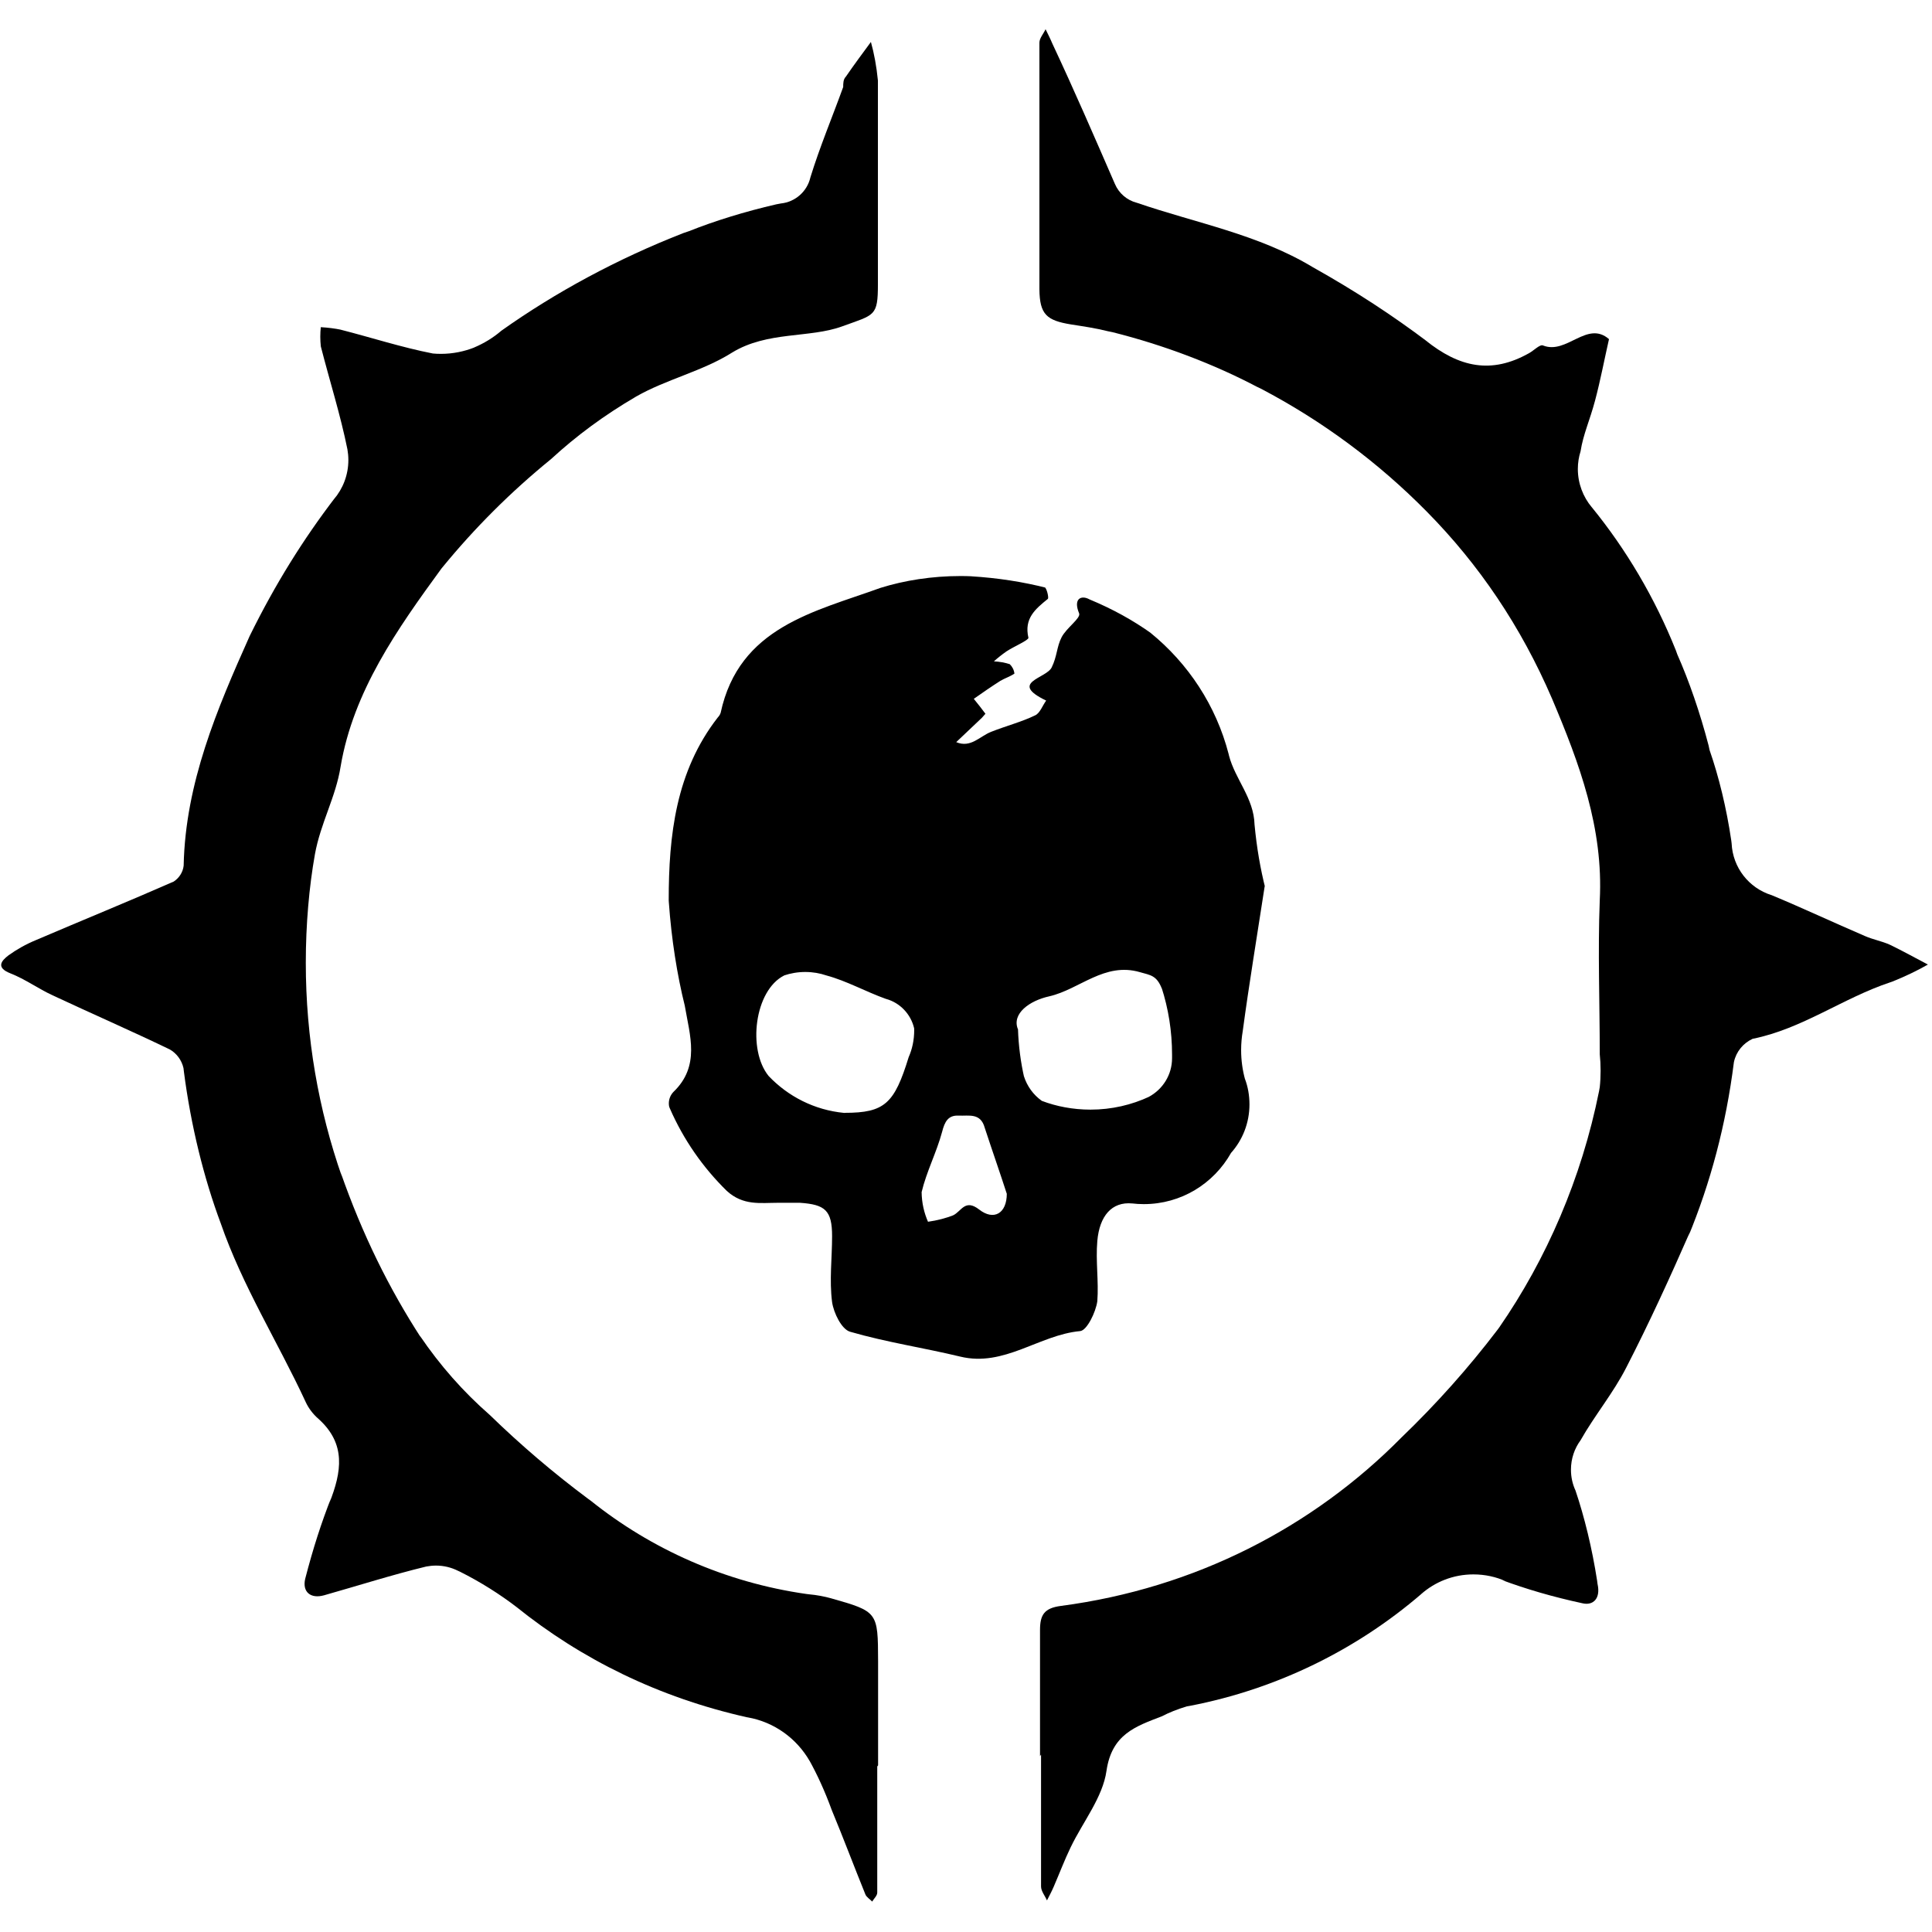
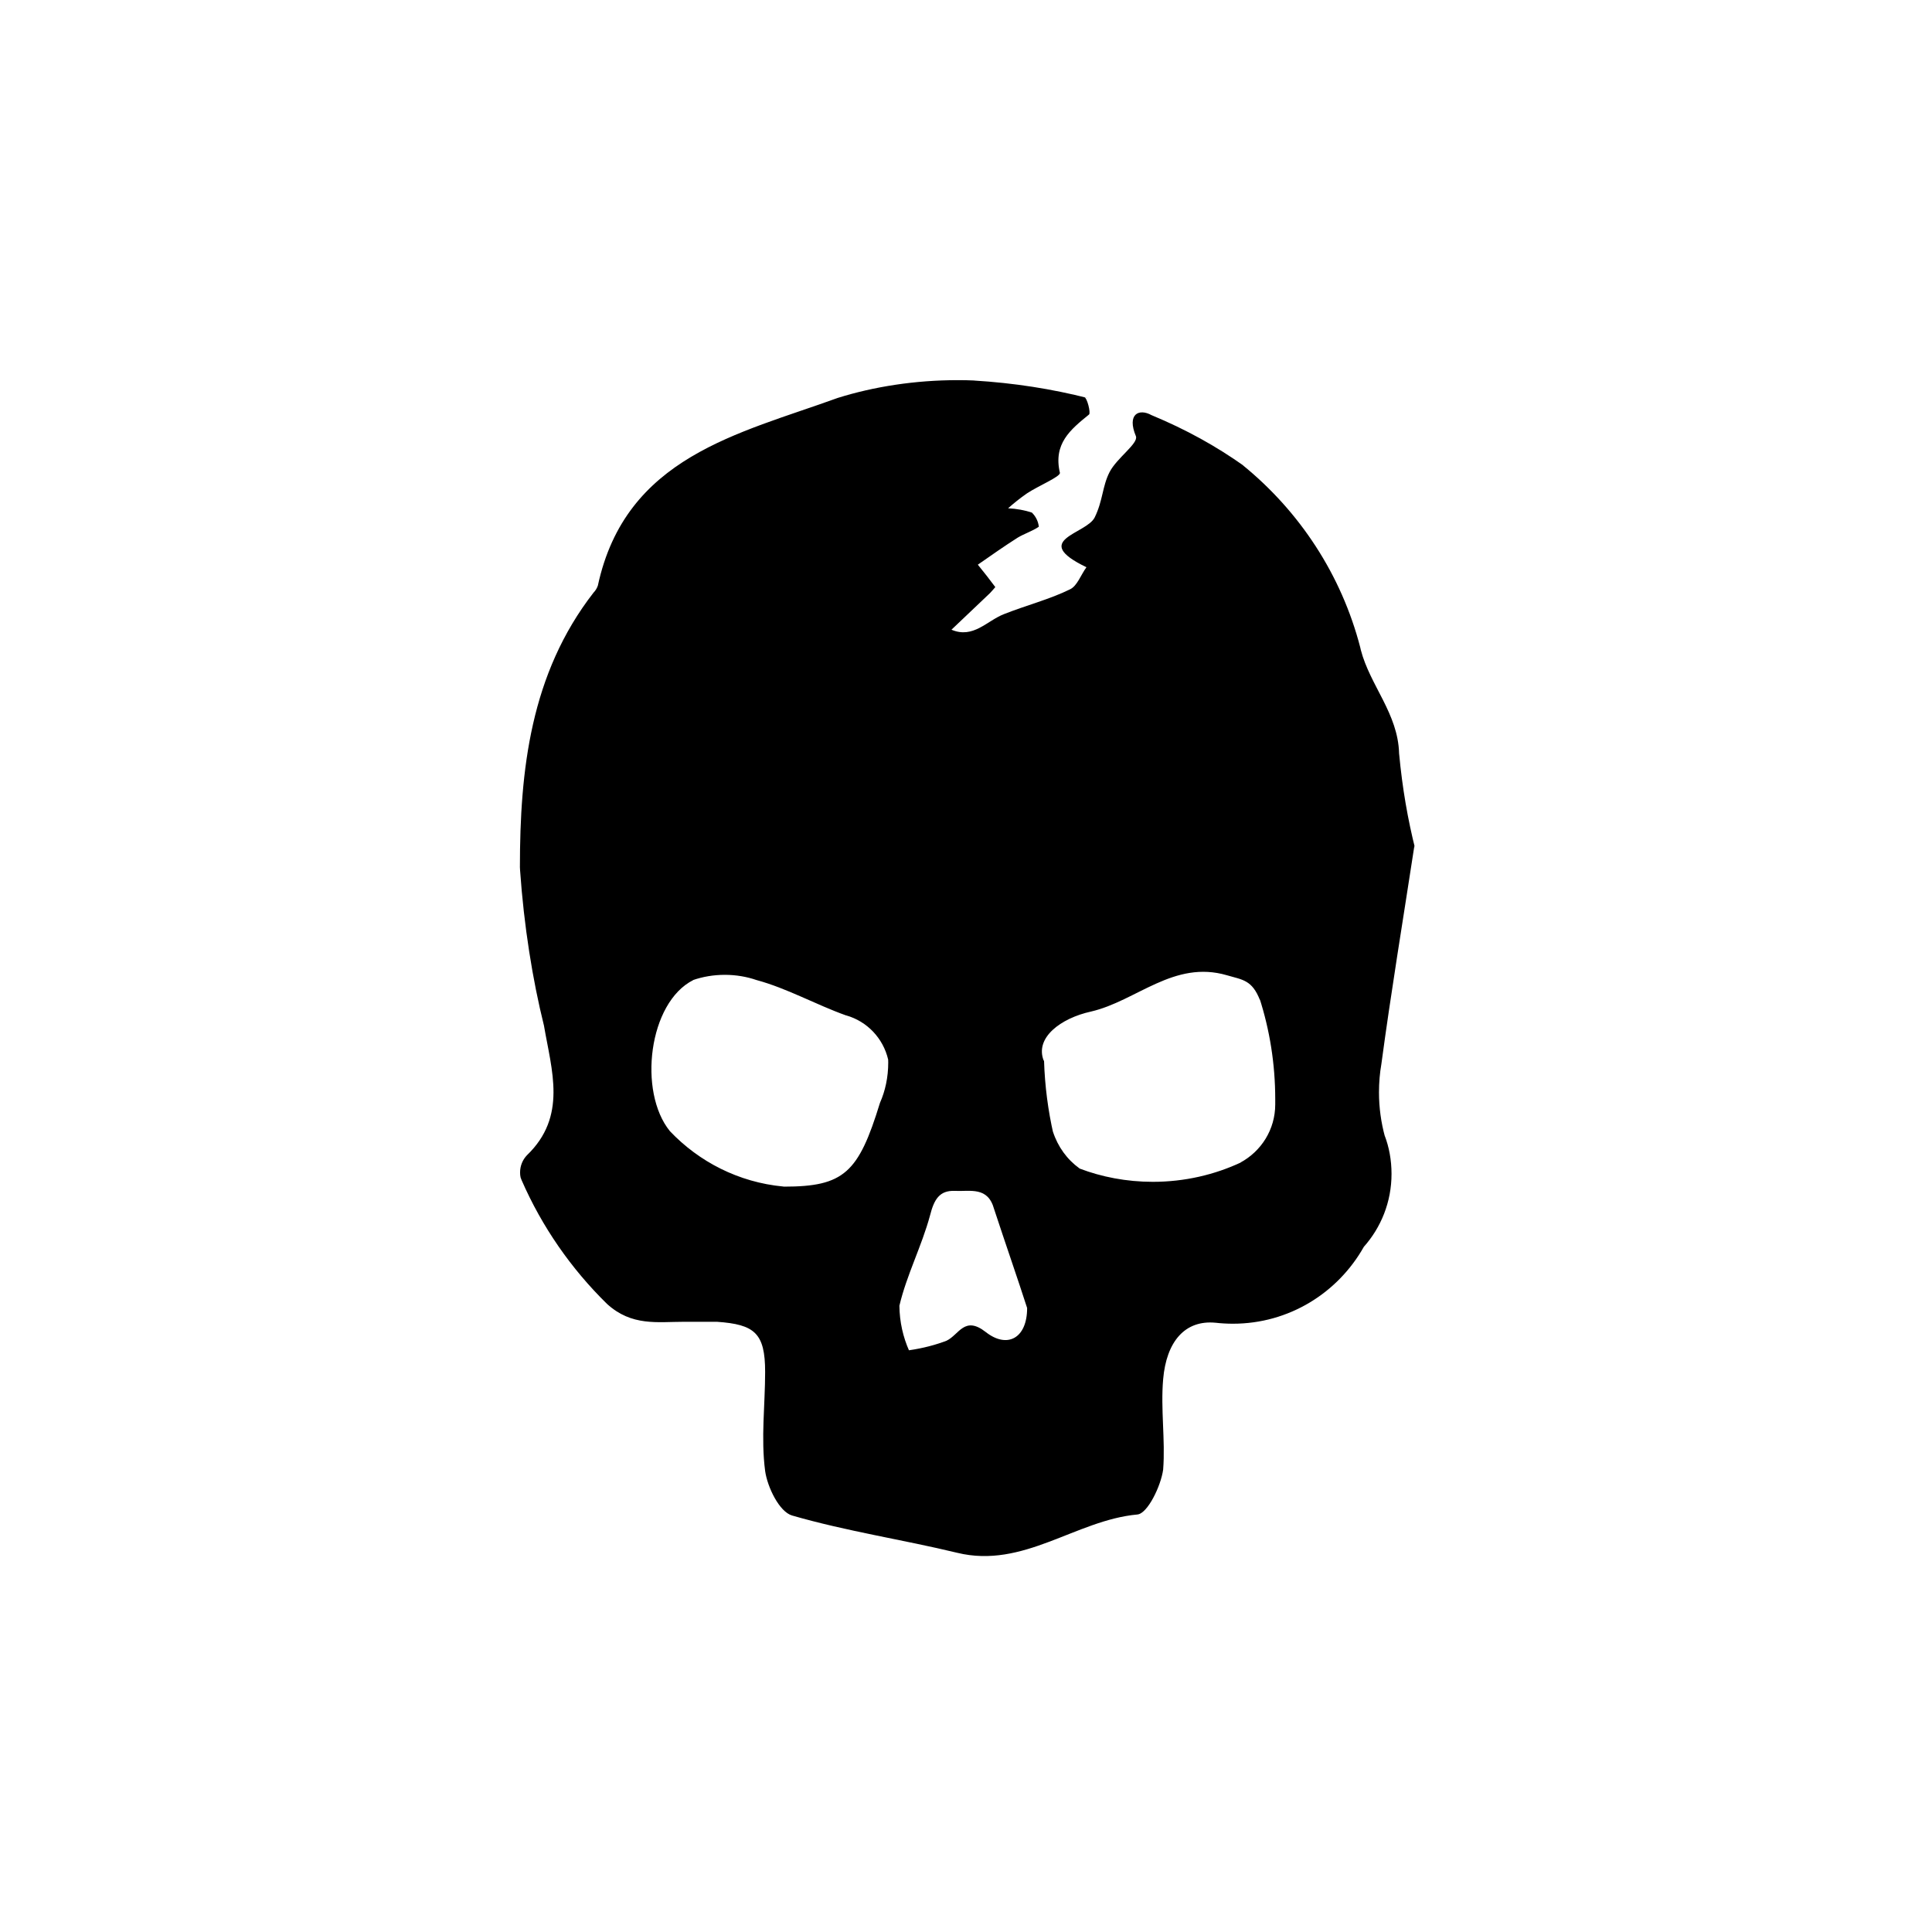
- <svg xmlns="http://www.w3.org/2000/svg" version="1.1" width="32" height="32" viewBox="0 0 32 32">
-   <path d="M17.226 29.088c0-0.695 0-1.39 0-2.089 0-0.251 0.069-0.364 0.346-0.4 2.225-0.293 4.173-1.304 5.641-2.79l0.001-0.001c0.577-0.555 1.107-1.149 1.589-1.782l0.028-0.038c0.784-1.133 1.364-2.47 1.654-3.913l0.012-0.068c0.009-0.081 0.014-0.177 0.014-0.273s-0.005-0.191-0.015-0.285l0.001 0.011c0-0.848-0.033-1.695 0-2.547 0.062-1.197-0.336-2.267-0.79-3.34-0.516-1.2-1.213-2.225-2.070-3.094l0.001 0.001c-0.805-0.818-1.735-1.509-2.759-2.045l-0.061-0.029c-0.708-0.372-1.53-0.688-2.391-0.904l-0.078-0.016c-0.201-0.051-0.404-0.080-0.608-0.112-0.404-0.066-0.521-0.164-0.525-0.582 0-1.361 0-2.722 0-4.086 0-0.073 0.069-0.149 0.102-0.222 0.037 0.077 0.077 0.153 0.11 0.233 0.364 0.775 0.699 1.55 1.038 2.329 0.066 0.155 0.199 0.27 0.361 0.312l0.004 0.001c0.977 0.336 2.007 0.52 2.914 1.067 0.717 0.402 1.325 0.802 1.904 1.238l-0.041-0.030c0.56 0.451 1.093 0.568 1.719 0.215 0.080-0.044 0.178-0.149 0.23-0.127 0.394 0.157 0.729-0.422 1.093-0.105-0.077 0.338-0.141 0.68-0.23 1.015s-0.197 0.56-0.241 0.844c-0.028 0.087-0.045 0.188-0.045 0.291 0 0.241 0.087 0.463 0.231 0.635l-0.001-0.002c0.57 0.699 1.047 1.504 1.395 2.376l0.022 0.062c0.194 0.438 0.377 0.966 0.519 1.511l0.016 0.075c0.153 0.439 0.28 0.959 0.359 1.496l0.006 0.048c0.018 0.404 0.288 0.74 0.657 0.857l0.007 0.002c0.517 0.215 1.027 0.455 1.545 0.677 0.131 0.058 0.28 0.084 0.415 0.145 0.211 0.102 0.419 0.218 0.627 0.327-0.173 0.099-0.378 0.198-0.591 0.283l-0.035 0.012c-0.78 0.259-1.457 0.771-2.277 0.935-0.157 0.073-0.272 0.212-0.309 0.382l-0.001 0.004c-0.132 1.045-0.388 1.996-0.755 2.888l0.027-0.075c-0.332 0.757-0.678 1.514-1.056 2.248-0.215 0.422-0.525 0.793-0.757 1.204-0.099 0.134-0.158 0.303-0.158 0.486 0 0.124 0.027 0.242 0.077 0.349l-0.002-0.005c0.147 0.435 0.275 0.956 0.358 1.493l0.007 0.054c0.055 0.244-0.073 0.364-0.251 0.321-0.5-0.108-0.926-0.234-1.338-0.386l0.067 0.021c-0.157-0.072-0.341-0.113-0.534-0.113-0.332 0-0.635 0.123-0.866 0.327l0.002-0.001c-1.066 0.916-2.38 1.571-3.83 1.851l-0.052 0.009c-0.158 0.047-0.295 0.102-0.425 0.17l0.012-0.006c-0.438 0.168-0.83 0.298-0.918 0.903-0.062 0.44-0.39 0.844-0.593 1.266-0.102 0.211-0.186 0.433-0.28 0.651-0.033 0.077-0.073 0.153-0.113 0.23-0.033-0.077-0.098-0.153-0.098-0.232 0-0.728 0-1.456 0-2.184z" />
-   <path d="M14.53 29.258c0 0.695 0 1.39 0 2.089 0 0.052-0.054 0.098-0.084 0.149-0.037-0.040-0.095-0.073-0.113-0.12-0.189-0.466-0.364-0.932-0.557-1.397-0.116-0.317-0.238-0.583-0.379-0.837l0.016 0.030c-0.218-0.38-0.591-0.65-1.029-0.727l-0.009-0.001c-1.464-0.328-2.747-0.962-3.829-1.834l0.018 0.014c-0.285-0.219-0.606-0.422-0.946-0.592l-0.035-0.016c-0.106-0.053-0.23-0.085-0.361-0.085-0.056 0-0.112 0.006-0.165 0.016l0.005-0.001c-0.568 0.138-1.129 0.317-1.694 0.477-0.222 0.062-0.364-0.054-0.313-0.273 0.132-0.511 0.269-0.931 0.429-1.339l-0.027 0.080c0.201-0.51 0.28-0.975-0.182-1.39-0.089-0.077-0.162-0.172-0.212-0.279l-0.002-0.005c-0.459-0.99-1.045-1.914-1.406-2.958-0.277-0.742-0.493-1.61-0.609-2.509l-0.007-0.060c-0.031-0.133-0.114-0.243-0.227-0.308l-0.002-0.001c-0.641-0.309-1.293-0.593-1.938-0.895-0.237-0.109-0.456-0.269-0.699-0.364s-0.153-0.207-0.033-0.298c0.136-0.098 0.29-0.185 0.455-0.253l0.014-0.006c0.755-0.323 1.516-0.633 2.269-0.964 0.089-0.059 0.152-0.154 0.164-0.264v-0.002c0.029-1.365 0.554-2.595 1.093-3.8 0.425-0.864 0.89-1.606 1.418-2.296l-0.024 0.032c0.15-0.175 0.241-0.403 0.241-0.652 0-0.061-0.006-0.121-0.016-0.18l0.001 0.006c-0.116-0.575-0.295-1.135-0.441-1.707-0.005-0.048-0.009-0.104-0.009-0.16s0.003-0.112 0.009-0.166l-0.001 0.007c0.12 0.007 0.231 0.021 0.339 0.043l-0.016-0.003c0.51 0.13 1.016 0.295 1.533 0.396 0.040 0.004 0.087 0.006 0.134 0.006 0.197 0 0.385-0.039 0.557-0.107l-0.010 0.003c0.173-0.073 0.322-0.166 0.454-0.279l-0.003 0.002c0.898-0.638 1.925-1.193 3.016-1.619l0.097-0.033c0.415-0.166 0.923-0.324 1.445-0.444l0.075-0.014c0.241-0.025 0.435-0.201 0.488-0.429l0.001-0.004c0.157-0.509 0.364-1.001 0.543-1.496 0-0.058 0-0.127 0.044-0.171 0.135-0.197 0.276-0.386 0.415-0.575 0.052 0.185 0.093 0.405 0.115 0.63l0.001 0.017c0 1.12 0 2.241 0 3.362 0 0.543-0.054 0.505-0.593 0.702s-1.238 0.077-1.821 0.433c-0.488 0.309-1.093 0.444-1.589 0.728-0.532 0.311-0.993 0.652-1.412 1.038l0.006-0.005c-0.675 0.549-1.271 1.146-1.804 1.797l-0.018 0.022c-0.728 0.997-1.457 2.030-1.668 3.275-0.080 0.51-0.332 0.935-0.426 1.456-0.096 0.539-0.151 1.161-0.151 1.796 0 1.243 0.211 2.437 0.6 3.548l-0.023-0.076c0.361 1.032 0.802 1.924 1.338 2.75l-0.030-0.050c0.339 0.5 0.722 0.932 1.154 1.311l0.008 0.007c0.51 0.496 1.057 0.963 1.633 1.392l0.043 0.031c0.996 0.798 2.223 1.35 3.566 1.542l0.040 0.005c0.136 0.012 0.26 0.036 0.379 0.069l-0.015-0.004c0.783 0.222 0.783 0.226 0.786 1.040 0 0.575 0 1.154 0 1.729z" />
-   <path d="M20.948 14.674c-0.127 0.829-0.259 1.62-0.365 2.409-0.016 0.093-0.026 0.2-0.026 0.31 0 0.17 0.023 0.333 0.066 0.489l-0.003-0.013c0.048 0.126 0.075 0.27 0.075 0.423 0 0.309-0.115 0.591-0.306 0.805l0.001-0.001c-0.288 0.51-0.827 0.848-1.445 0.848-0.067 0-0.134-0.004-0.199-0.012l0.008 0.001c-0.339-0.033-0.543 0.207-0.579 0.622-0.029 0.331 0.025 0.67 0 0.997-0.025 0.182-0.172 0.484-0.284 0.495-0.68 0.062-1.257 0.601-1.989 0.422-0.601-0.145-1.217-0.236-1.821-0.411-0.142-0.040-0.273-0.313-0.299-0.491-0.047-0.364 0-0.728 0-1.092 0-0.429-0.116-0.524-0.531-0.553-0.12 0-0.245 0-0.365 0-0.291 0-0.576 0.051-0.848-0.197-0.396-0.388-0.718-0.85-0.943-1.366l-0.011-0.028c-0.004-0.016-0.006-0.036-0.006-0.055 0-0.073 0.028-0.139 0.075-0.189 0.448-0.429 0.273-0.935 0.189-1.43-0.126-0.505-0.221-1.102-0.264-1.713l-0.002-0.034c0-1.069 0.116-2.132 0.813-3.027 0.020-0.021 0.037-0.046 0.046-0.074l0.001-0.002c0.306-1.423 1.555-1.674 2.648-2.070 0.396-0.124 0.852-0.196 1.324-0.196 0.061 0 0.121 0.001 0.182 0.004h-0.009c0.448 0.027 0.867 0.093 1.27 0.196l-0.047-0.010c0.029 0 0.073 0.171 0.051 0.189-0.207 0.168-0.396 0.323-0.321 0.644 0 0.043-0.237 0.141-0.365 0.226-0.077 0.054-0.145 0.108-0.209 0.166l0.002-0.002c0.095 0.005 0.185 0.021 0.27 0.049l-0.007-0.002c0.042 0.041 0.070 0.095 0.077 0.155v0.001c-0.069 0.048-0.16 0.077-0.233 0.12-0.149 0.095-0.295 0.196-0.44 0.298 0.066 0.080 0.131 0.164 0.193 0.247 0 0-0.037 0.044-0.058 0.066l-0.426 0.404c0.241 0.102 0.39-0.098 0.579-0.171 0.247-0.098 0.506-0.164 0.729-0.273 0.080-0.037 0.12-0.16 0.182-0.244-0.626-0.302 0-0.364 0.091-0.549s0.083-0.342 0.164-0.499c0.080-0.157 0.321-0.317 0.291-0.396-0.102-0.244 0.033-0.309 0.172-0.232 0.385 0.16 0.716 0.344 1.022 0.561l-0.016-0.011c0.63 0.511 1.091 1.211 1.298 2.011l0.006 0.026c0.102 0.393 0.411 0.702 0.423 1.142 0.036 0.382 0.096 0.729 0.181 1.066l-0.011-0.047zM16.861 17.042c0.009 0.282 0.045 0.552 0.104 0.811l-0.006-0.028c0.054 0.169 0.157 0.308 0.293 0.406l0.002 0.002c0.24 0.092 0.518 0.146 0.808 0.146 0.35 0 0.682-0.078 0.979-0.217l-0.014 0.006c0.232-0.125 0.386-0.365 0.386-0.642 0-0.006 0-0.012 0-0.018v0.001c0-0.012 0-0.026 0-0.040 0-0.389-0.061-0.765-0.175-1.117l0.007 0.026c-0.087-0.226-0.193-0.226-0.364-0.276-0.587-0.171-0.998 0.284-1.501 0.4-0.332 0.073-0.623 0.288-0.521 0.543zM13.991 18.432c0.663 0 0.823-0.153 1.060-0.924 0.058-0.13 0.091-0.283 0.091-0.443 0-0.012 0-0.023-0.001-0.035v0.002c-0.055-0.236-0.234-0.422-0.462-0.486l-0.005-0.001c-0.336-0.12-0.649-0.298-0.988-0.389-0.104-0.036-0.223-0.057-0.348-0.057s-0.244 0.021-0.356 0.059l0.008-0.002c-0.495 0.247-0.612 1.233-0.259 1.666 0.321 0.338 0.759 0.564 1.249 0.611l0.007 0.001zM16.675 19.771c-0.102-0.317-0.237-0.702-0.365-1.092-0.069-0.251-0.262-0.193-0.433-0.201s-0.23 0.098-0.273 0.27c-0.091 0.338-0.259 0.659-0.339 0.997 0.002 0.178 0.041 0.347 0.109 0.499l-0.003-0.008c0.156-0.022 0.296-0.059 0.429-0.111l-0.014 0.005c0.139-0.066 0.197-0.28 0.434-0.095s0.456 0.069 0.456-0.266z" />
+ <svg xmlns="http://www.w3.org/2000/svg" version="1.1" width="1024" height="1024" viewBox="0 0 1024 1024">
+   <g id="icomoon-ignore">
+ </g>
+   <path fill="#000" d="M749.661 448.239c-6.106 39.861-12.432 77.87-17.517 115.821-0.788 4.474-1.254 9.634-1.254 14.909 0 8.147 1.122 16.017 3.163 23.522l-0.145-0.611c2.332 6.049 3.629 12.999 3.629 20.302 0 14.852-5.539 28.405-14.72 38.708l0.044-0.044c-13.831 24.499-39.729 40.75-69.388 40.75-3.207 0-6.427-0.189-9.546-0.554l0.378 0.044c-16.251-1.588-26.087 9.968-27.807 29.905-1.399 15.929 1.21 32.18 0 47.92-1.21 8.759-8.248 23.289-13.642 23.799-32.69 2.987-60.365 28.872-95.519 20.302-28.872-6.982-58.456-11.367-87.46-19.748-6.805-1.909-13.132-15.041-14.341-23.61-2.287-17.517 0-34.978 0-52.482 0-20.636-5.583-25.198-25.52-26.597-5.772 0-11.733 0-17.517 0-13.976 0-27.662 2.464-40.75-9.458-19.048-18.67-34.511-40.895-45.311-65.671l-0.51-1.355c-0.189-0.788-0.277-1.72-0.277-2.653 0-3.541 1.355-6.704 3.585-9.080v0c21.512-20.636 13.132-44.946 9.080-68.746-6.049-24.266-10.624-52.948-12.665-82.344l-0.088-1.632c0-51.417 5.583-102.514 39.029-145.538 0.977-1.021 1.764-2.23 2.23-3.585l0.044-0.088c14.72-68.412 74.707-80.478 127.189-99.527 19.004-5.961 40.895-9.414 63.572-9.414 2.93 0 5.816 0.044 8.759 0.189h-0.422c21.512 1.298 41.638 4.474 61.008 9.414l-2.23-0.466c1.399 0 3.497 8.248 2.464 9.080-9.968 8.059-19.048 15.551-15.419 30.97 0 2.098-11.367 6.805-17.517 10.857-3.73 2.609-6.982 5.217-10.057 7.958l0.088-0.088c4.562 0.233 8.891 1.021 12.942 2.376l-0.321-0.088c1.997 1.953 3.352 4.562 3.673 7.448v0.044c-3.308 2.287-7.681 3.673-11.178 5.772-7.171 4.562-14.152 9.458-21.147 14.341 3.163 3.863 6.282 7.87 9.269 11.878 0 0-1.764 2.098-2.798 3.163l-20.447 19.427c11.557 4.896 18.727-4.707 27.807-8.248 11.878-4.707 24.31-7.87 34.978-13.132 3.863-1.764 5.772-7.681 8.759-11.733-30.082-14.53 0-17.517 4.373-26.408s4.008-16.44 7.87-23.989 15.419-15.23 13.976-19.048c-4.896-11.733 1.588-14.852 8.248-11.178 18.494 7.681 34.366 16.528 49.086 26.963l-0.788-0.51c30.271 24.587 52.394 58.223 62.363 96.685l0.277 1.254c4.896 18.903 19.748 33.768 20.302 54.915 1.72 18.393 4.606 35.066 8.715 51.272l-0.51-2.287zM553.361 562.12c0.422 13.554 2.142 26.496 4.984 38.985l-0.277-1.355c2.609 8.103 7.549 14.808 14.064 19.515l0.088 0.088c11.557 4.43 24.864 7.039 38.796 7.039 16.818 0 32.791-3.73 47.045-10.435l-0.699 0.277c11.134-6.005 18.538-17.561 18.538-30.882 0-0.277 0-0.554 0-0.845v0.044c0-0.554 0-1.254 0-1.909 0-18.727-2.93-36.799-8.38-53.705l0.321 1.254c-4.197-10.857-9.269-10.857-17.517-13.277-28.172-8.248-47.92 13.642-72.098 19.238-15.929 3.497-29.905 13.831-25.009 26.087zM415.504 628.943c31.859 0 39.54-7.36 50.907-44.436 2.798-6.282 4.373-13.598 4.373-21.336 0-0.554 0-1.122-0.044-1.676v0.088c-2.653-11.367-11.222-20.258-22.167-23.377l-0.233-0.044c-16.118-5.772-31.159-14.341-47.41-18.727-4.984-1.72-10.712-2.754-16.717-2.754s-11.733 0.977-17.095 2.842l0.378-0.088c-23.799 11.878-29.382 59.288-12.432 80.1 15.419 16.251 36.465 27.108 59.987 29.338l0.378 0.044zM544.413 693.316c-4.896-15.23-11.367-33.768-17.517-52.482-3.308-12.067-12.577-9.269-20.813-9.634s-11.033 4.707-13.132 12.942c-4.373 16.251-12.432 31.67-16.251 47.92 0.088 8.57 1.953 16.673 5.217 23.989l-0.145-0.378c7.492-1.078 14.209-2.842 20.579-5.305l-0.655 0.233c6.66-3.163 9.458-13.466 20.813-4.562s21.89 3.308 21.89-12.766z" />
</svg>
